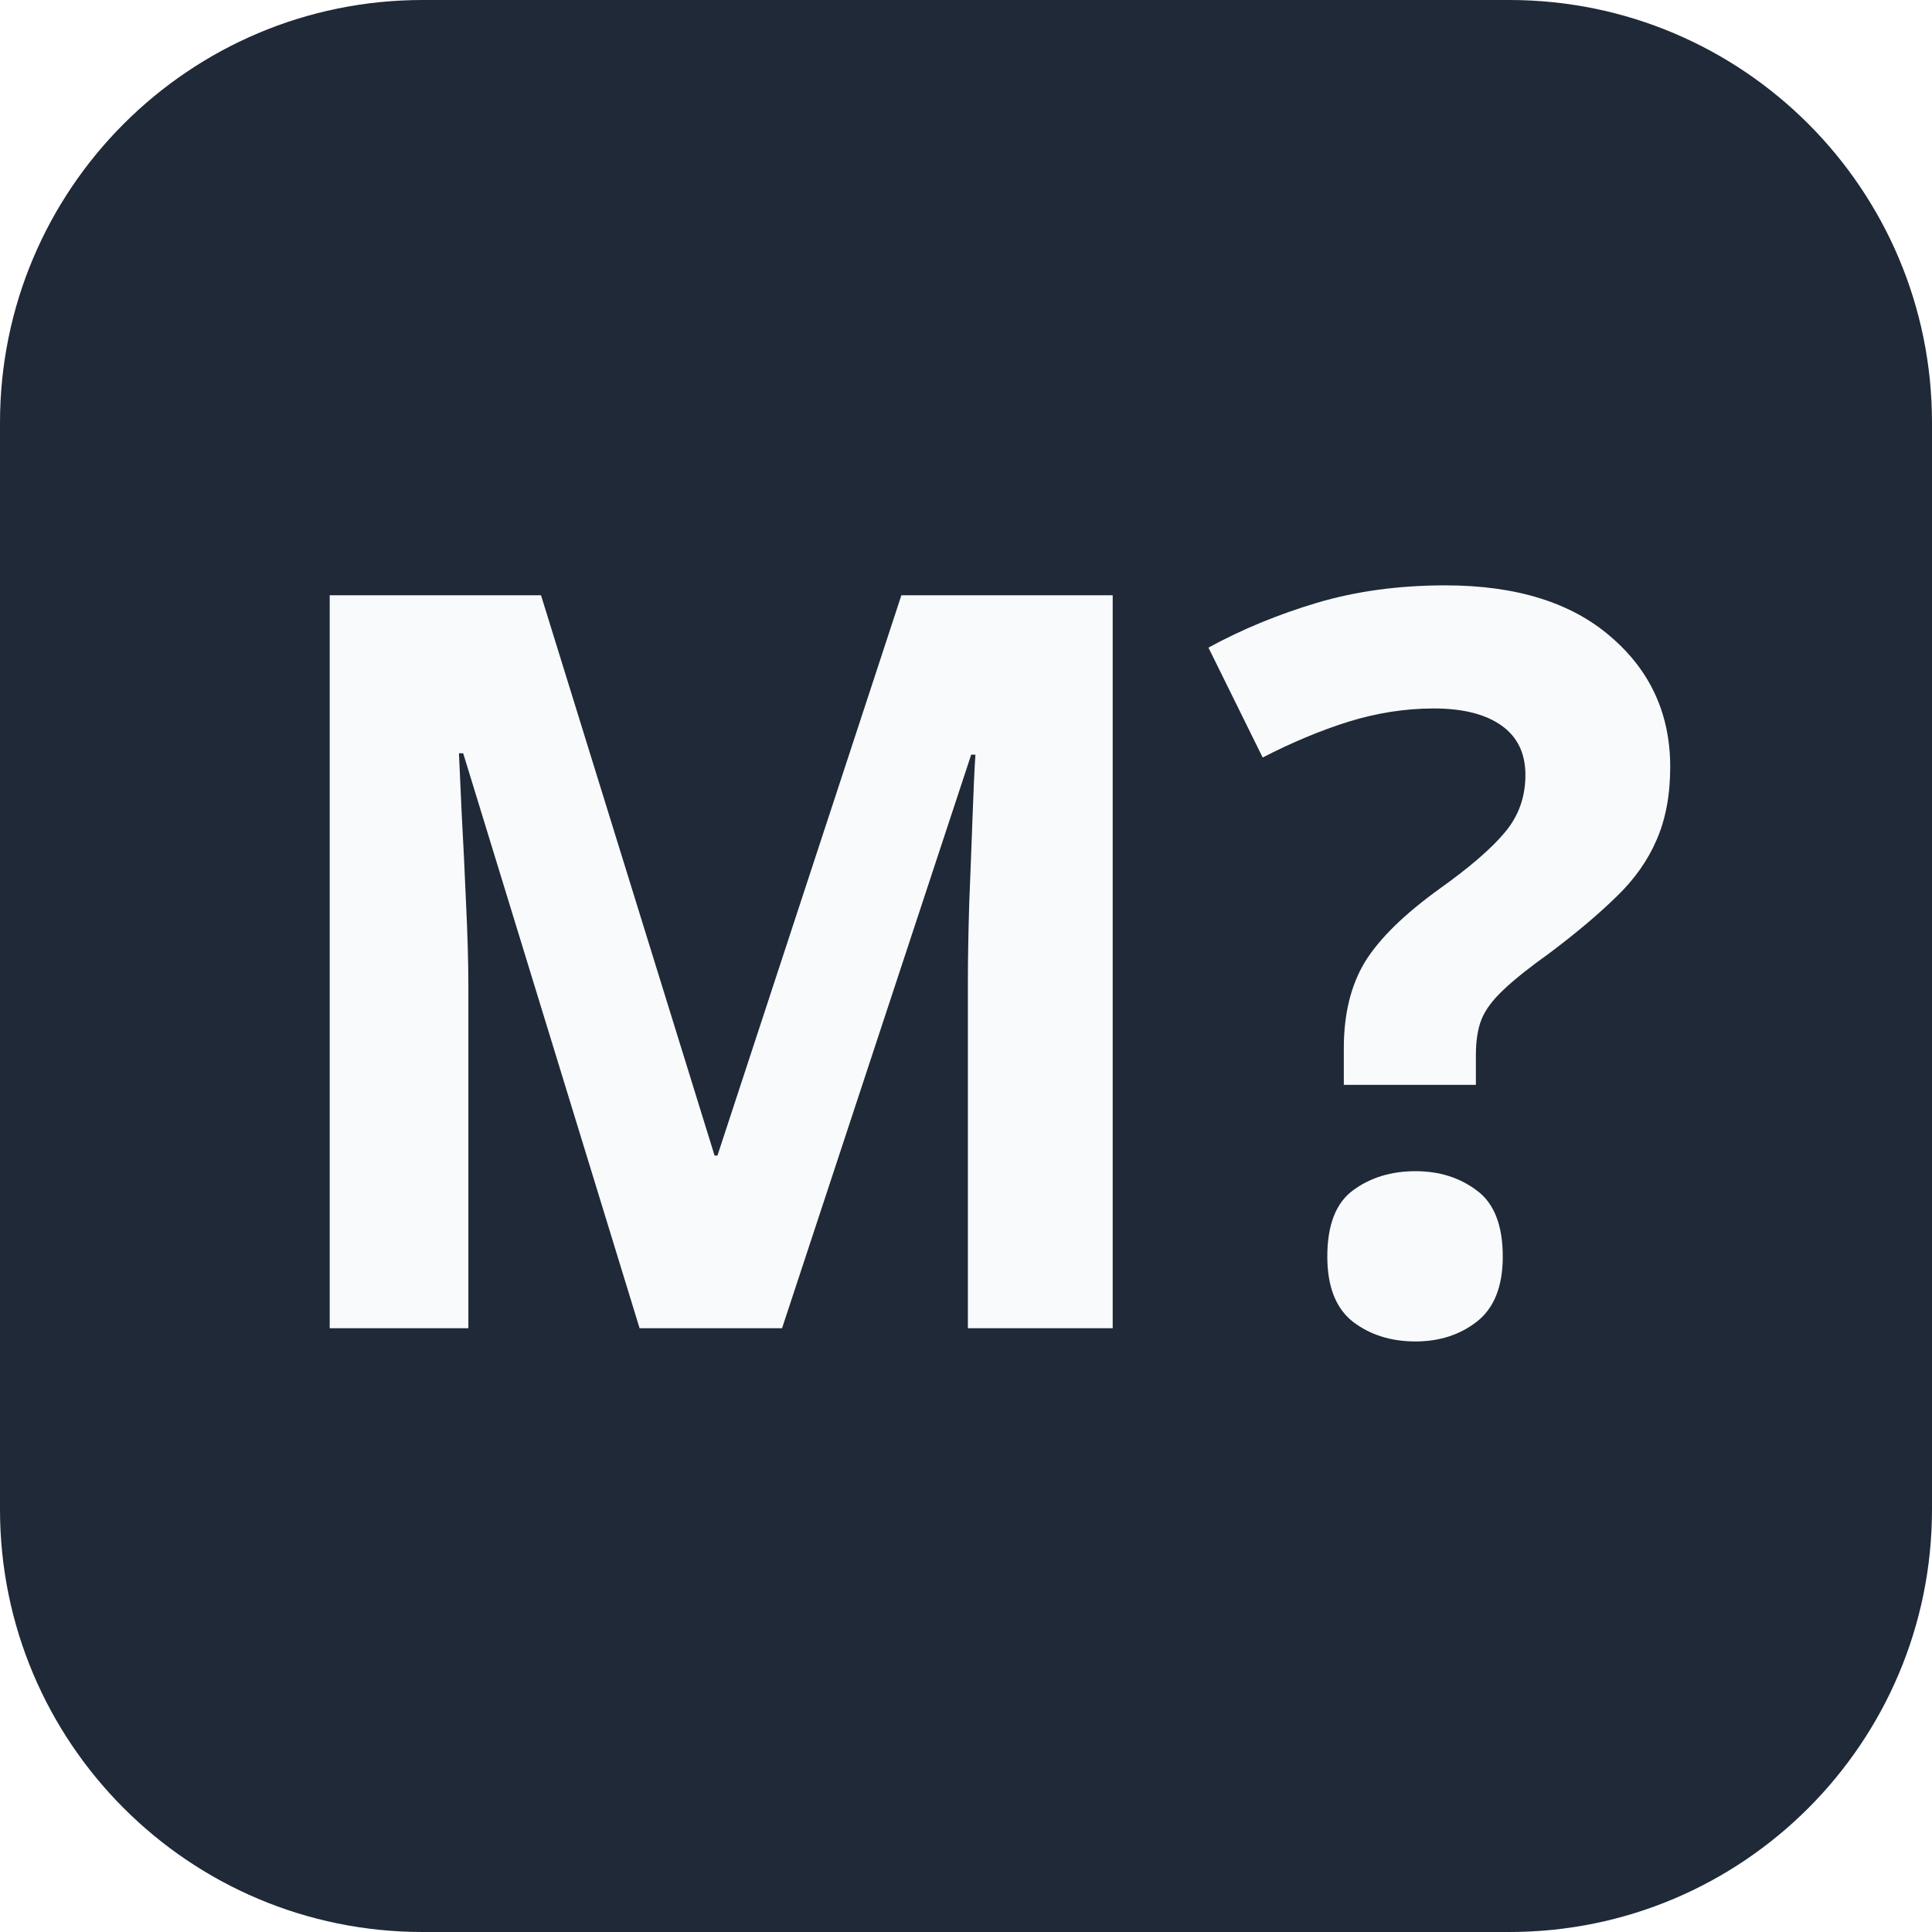
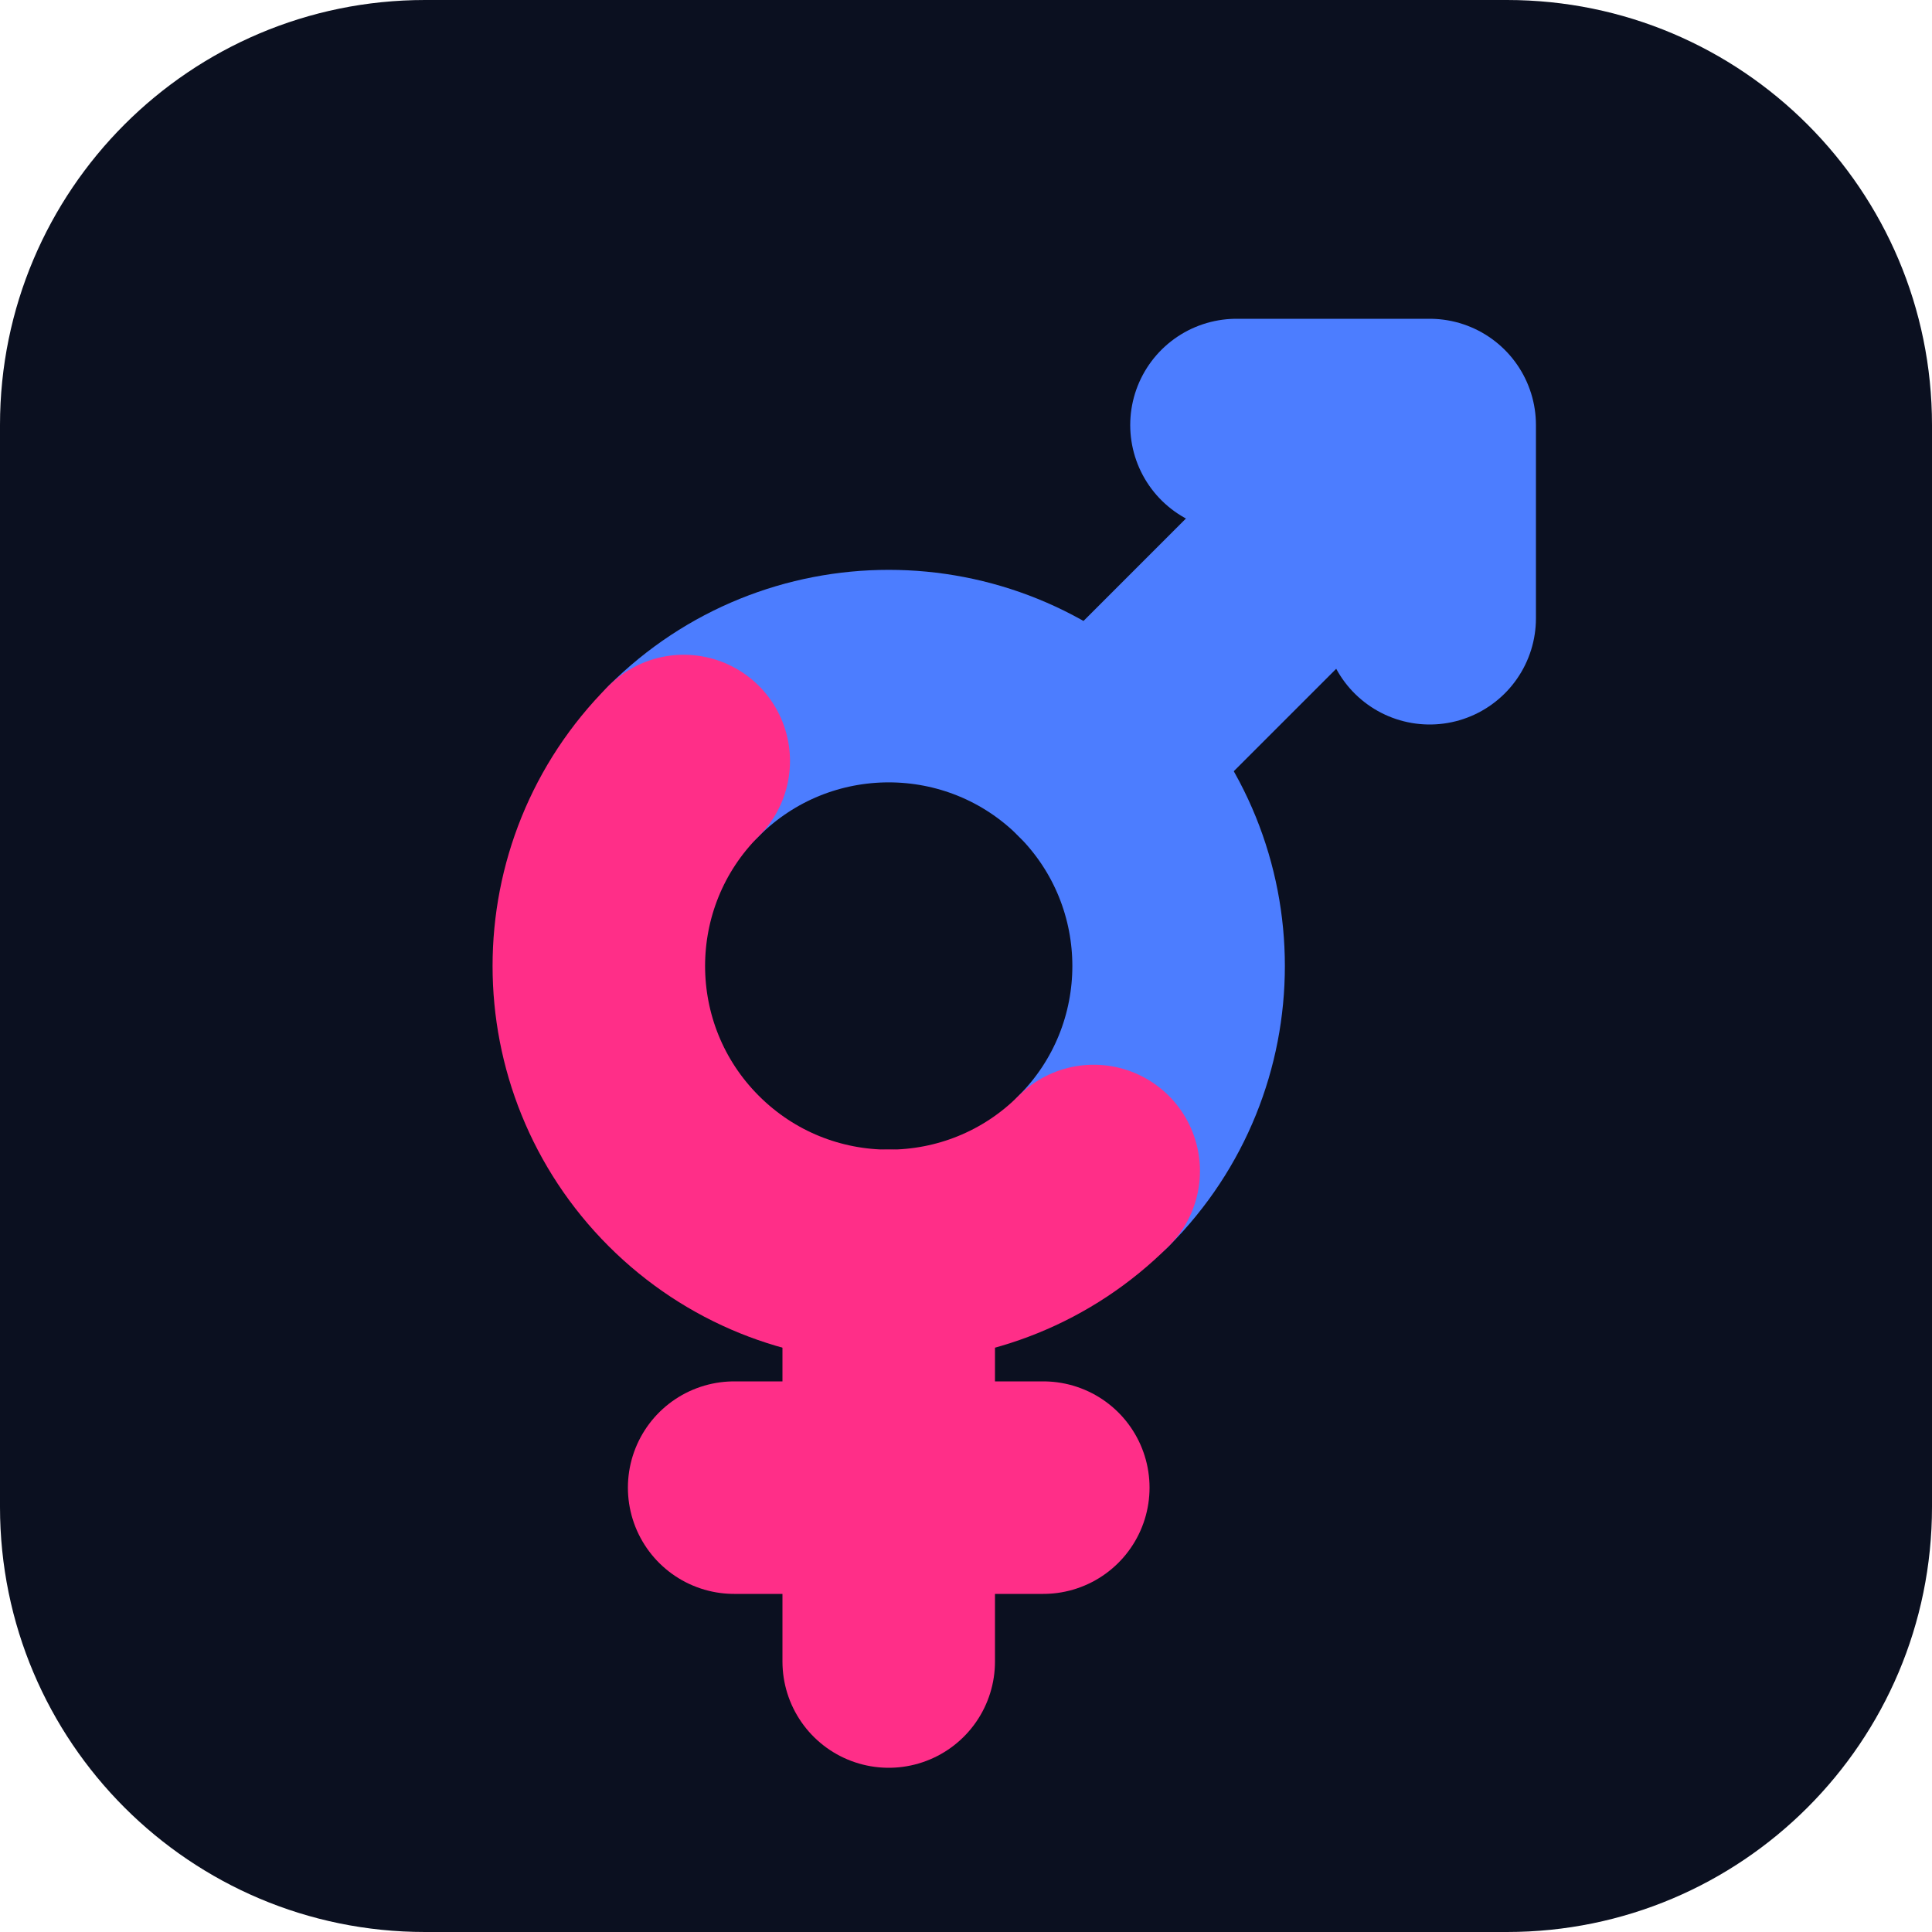
- <svg xmlns="http://www.w3.org/2000/svg" viewBox="0 0 64 64">
-   <rect width="64" height="64" rx="14" fill="#1f2937" />
-   <text x="32" y="44" font-family="system-ui, sans-serif" font-size="34" font-weight="700" text-anchor="middle" fill="#f9fafb">M?</text>
+ <svg xmlns="http://www.w3.org/2000/svg" viewBox="0 0 100 100" width="100" height="100">
+   <rect width="100" height="100" rx="22" fill="#0B1020" />
+   <path d="M35.39 39.39A15 15 0 0 1 56.61 60.61" fill="none" stroke="#4C7DFF" stroke-width="11" stroke-linecap="round" />
+   <path d="M56.61 60.61A15 15 0 0 1 35.39 39.39" fill="none" stroke="#FF2E88" stroke-width="11" stroke-linecap="round" />
+   <path d="M56.61 39.39L74 22M64 22H74V32" fill="none" stroke="#4C7DFF" stroke-width="11" stroke-linecap="round" stroke-linejoin="round" />
+   <path d="M46 65V86M38 77H54" fill="none" stroke="#FF2E88" stroke-width="11" stroke-linecap="round" />
</svg>
